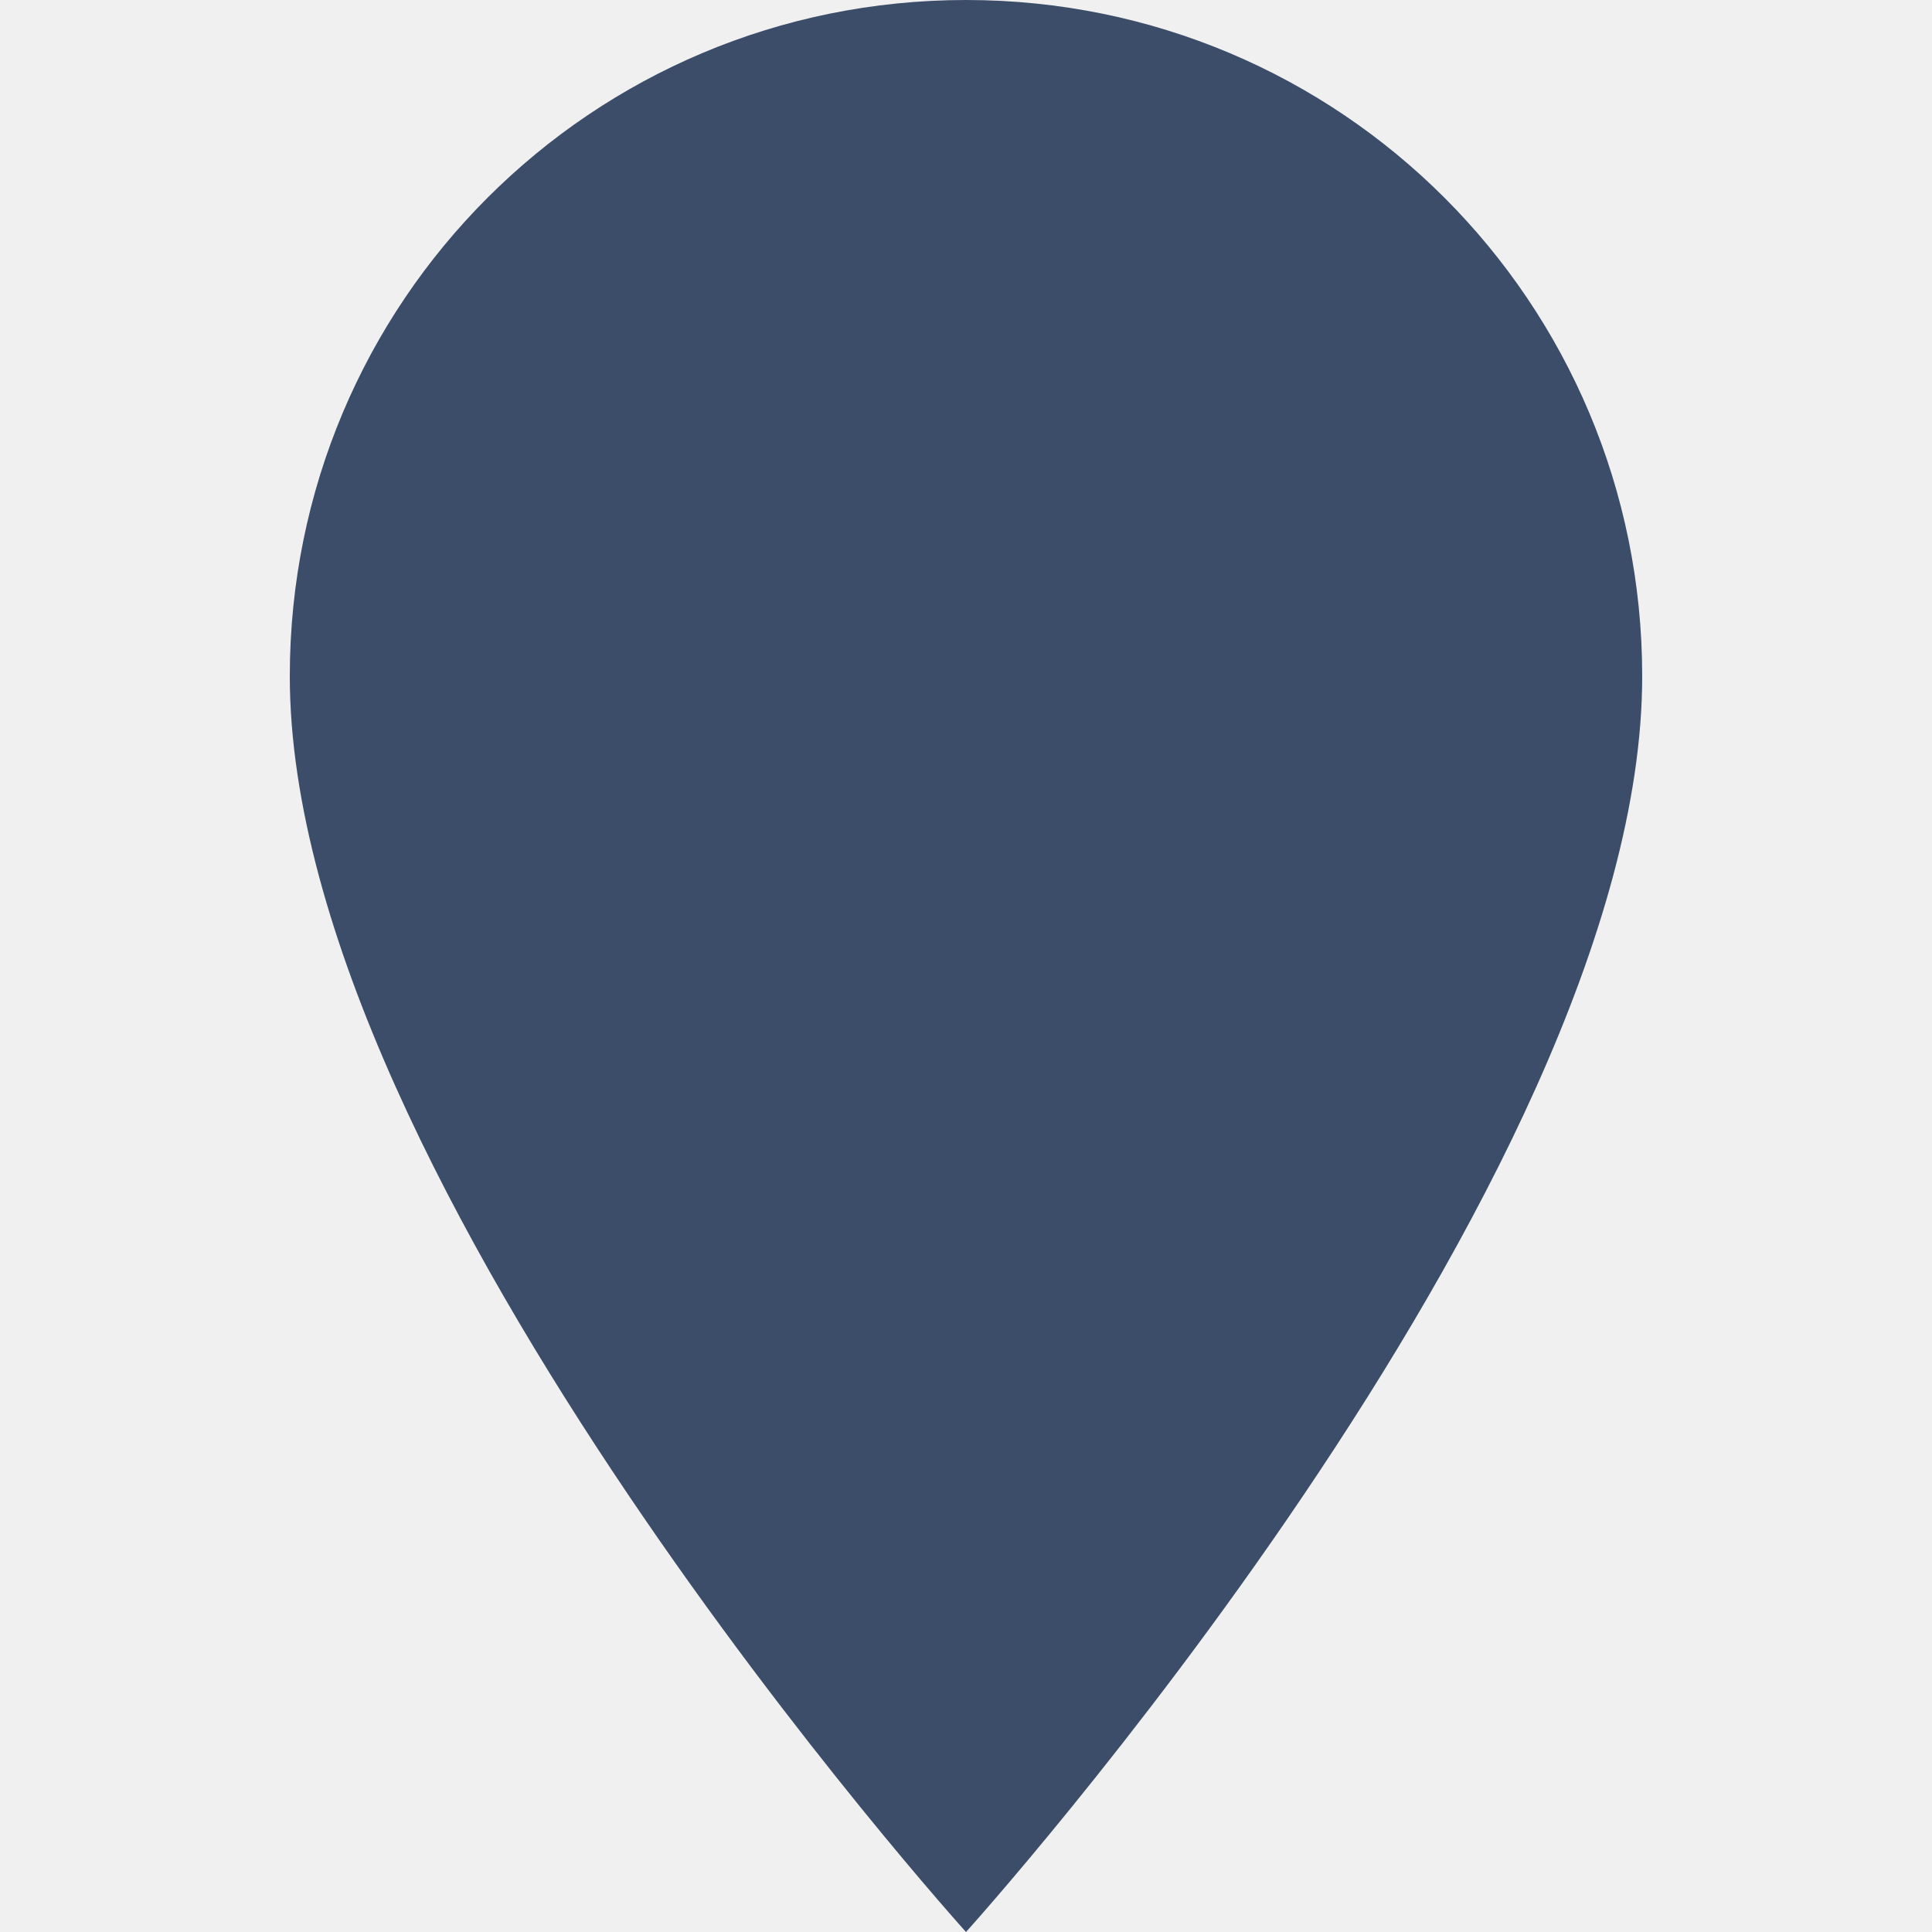
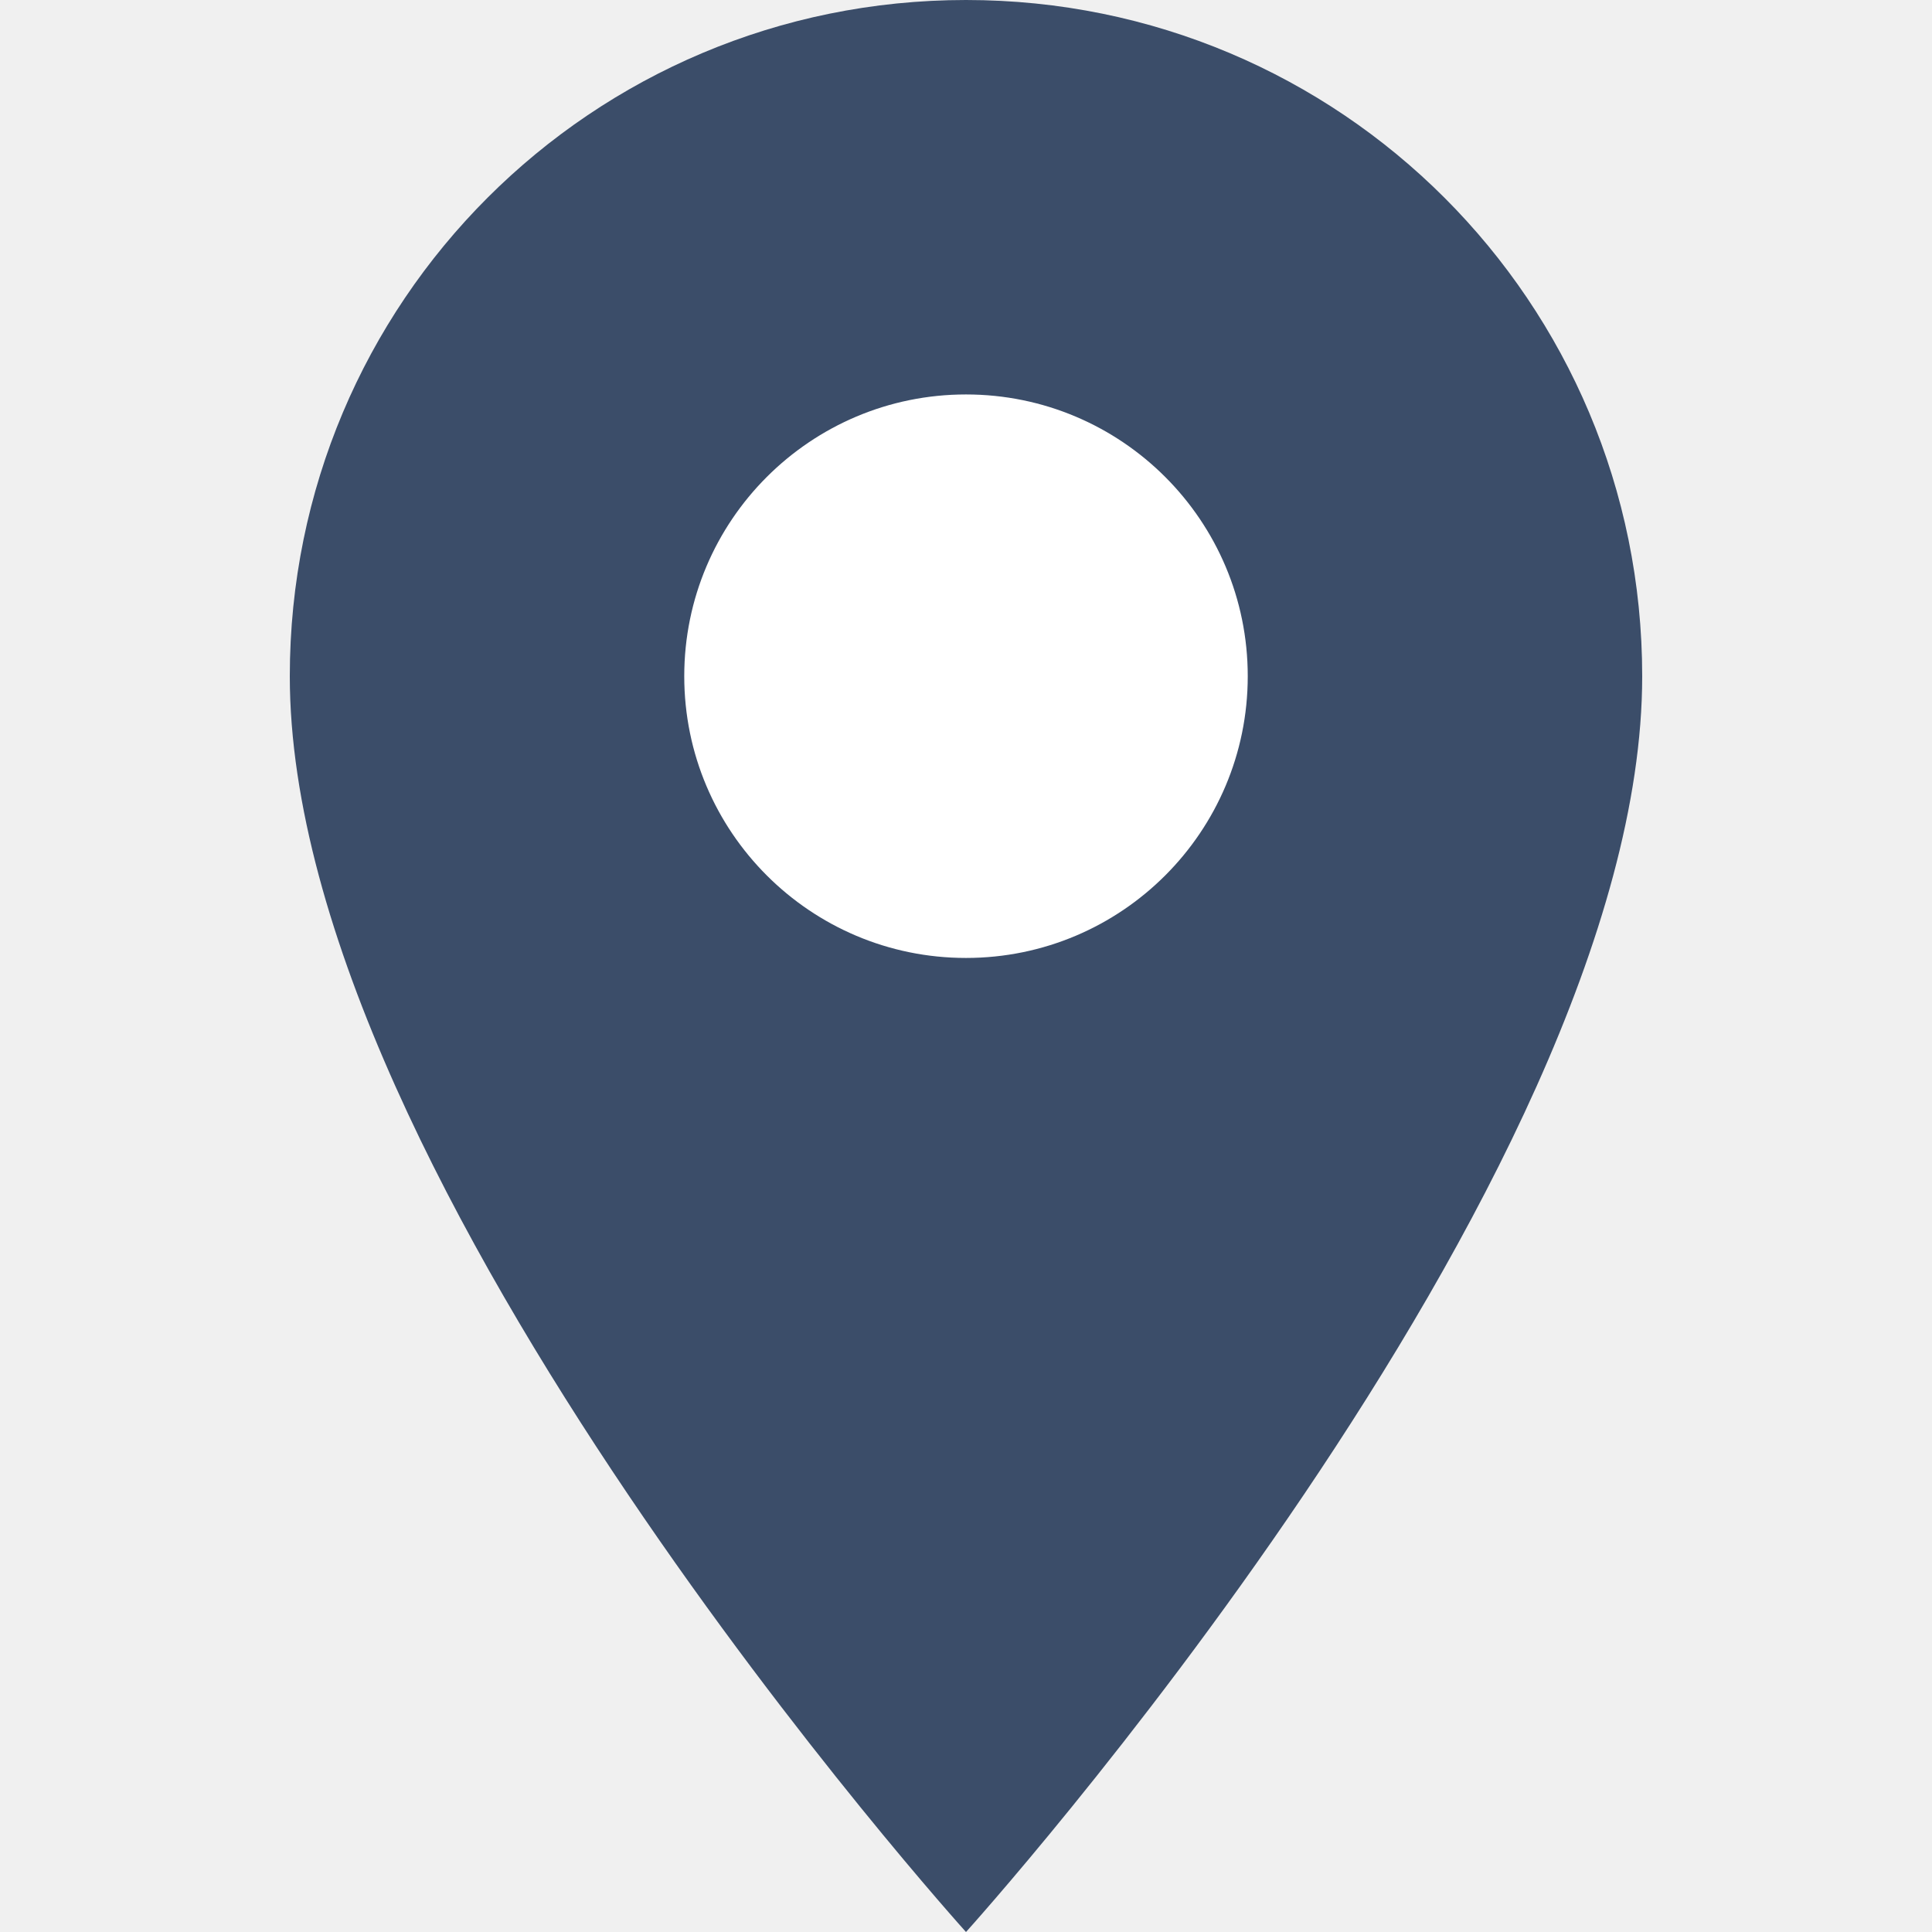
<svg xmlns="http://www.w3.org/2000/svg" width="48" height="48">
  <path fill="#3B4D69" d="M24 22.8c-3.3 0-6-2.7-6-6s2.7-6 6-6 6 2.7 6 6-2.7 6-6 6M24 0C14.7 0 7.2 7.5 7.2 16.8 7.2 29.4 24 48 24 48s16.8-18.6 16.8-31.2C40.8 7.5 33.3 0 24 0z" />
-   <circle cx="24" cy="16.8" r="7" fill="#3B4D69" />
+   <circle cx="24" cy="16.8" r="7" fill="#FFF" />
</svg>
